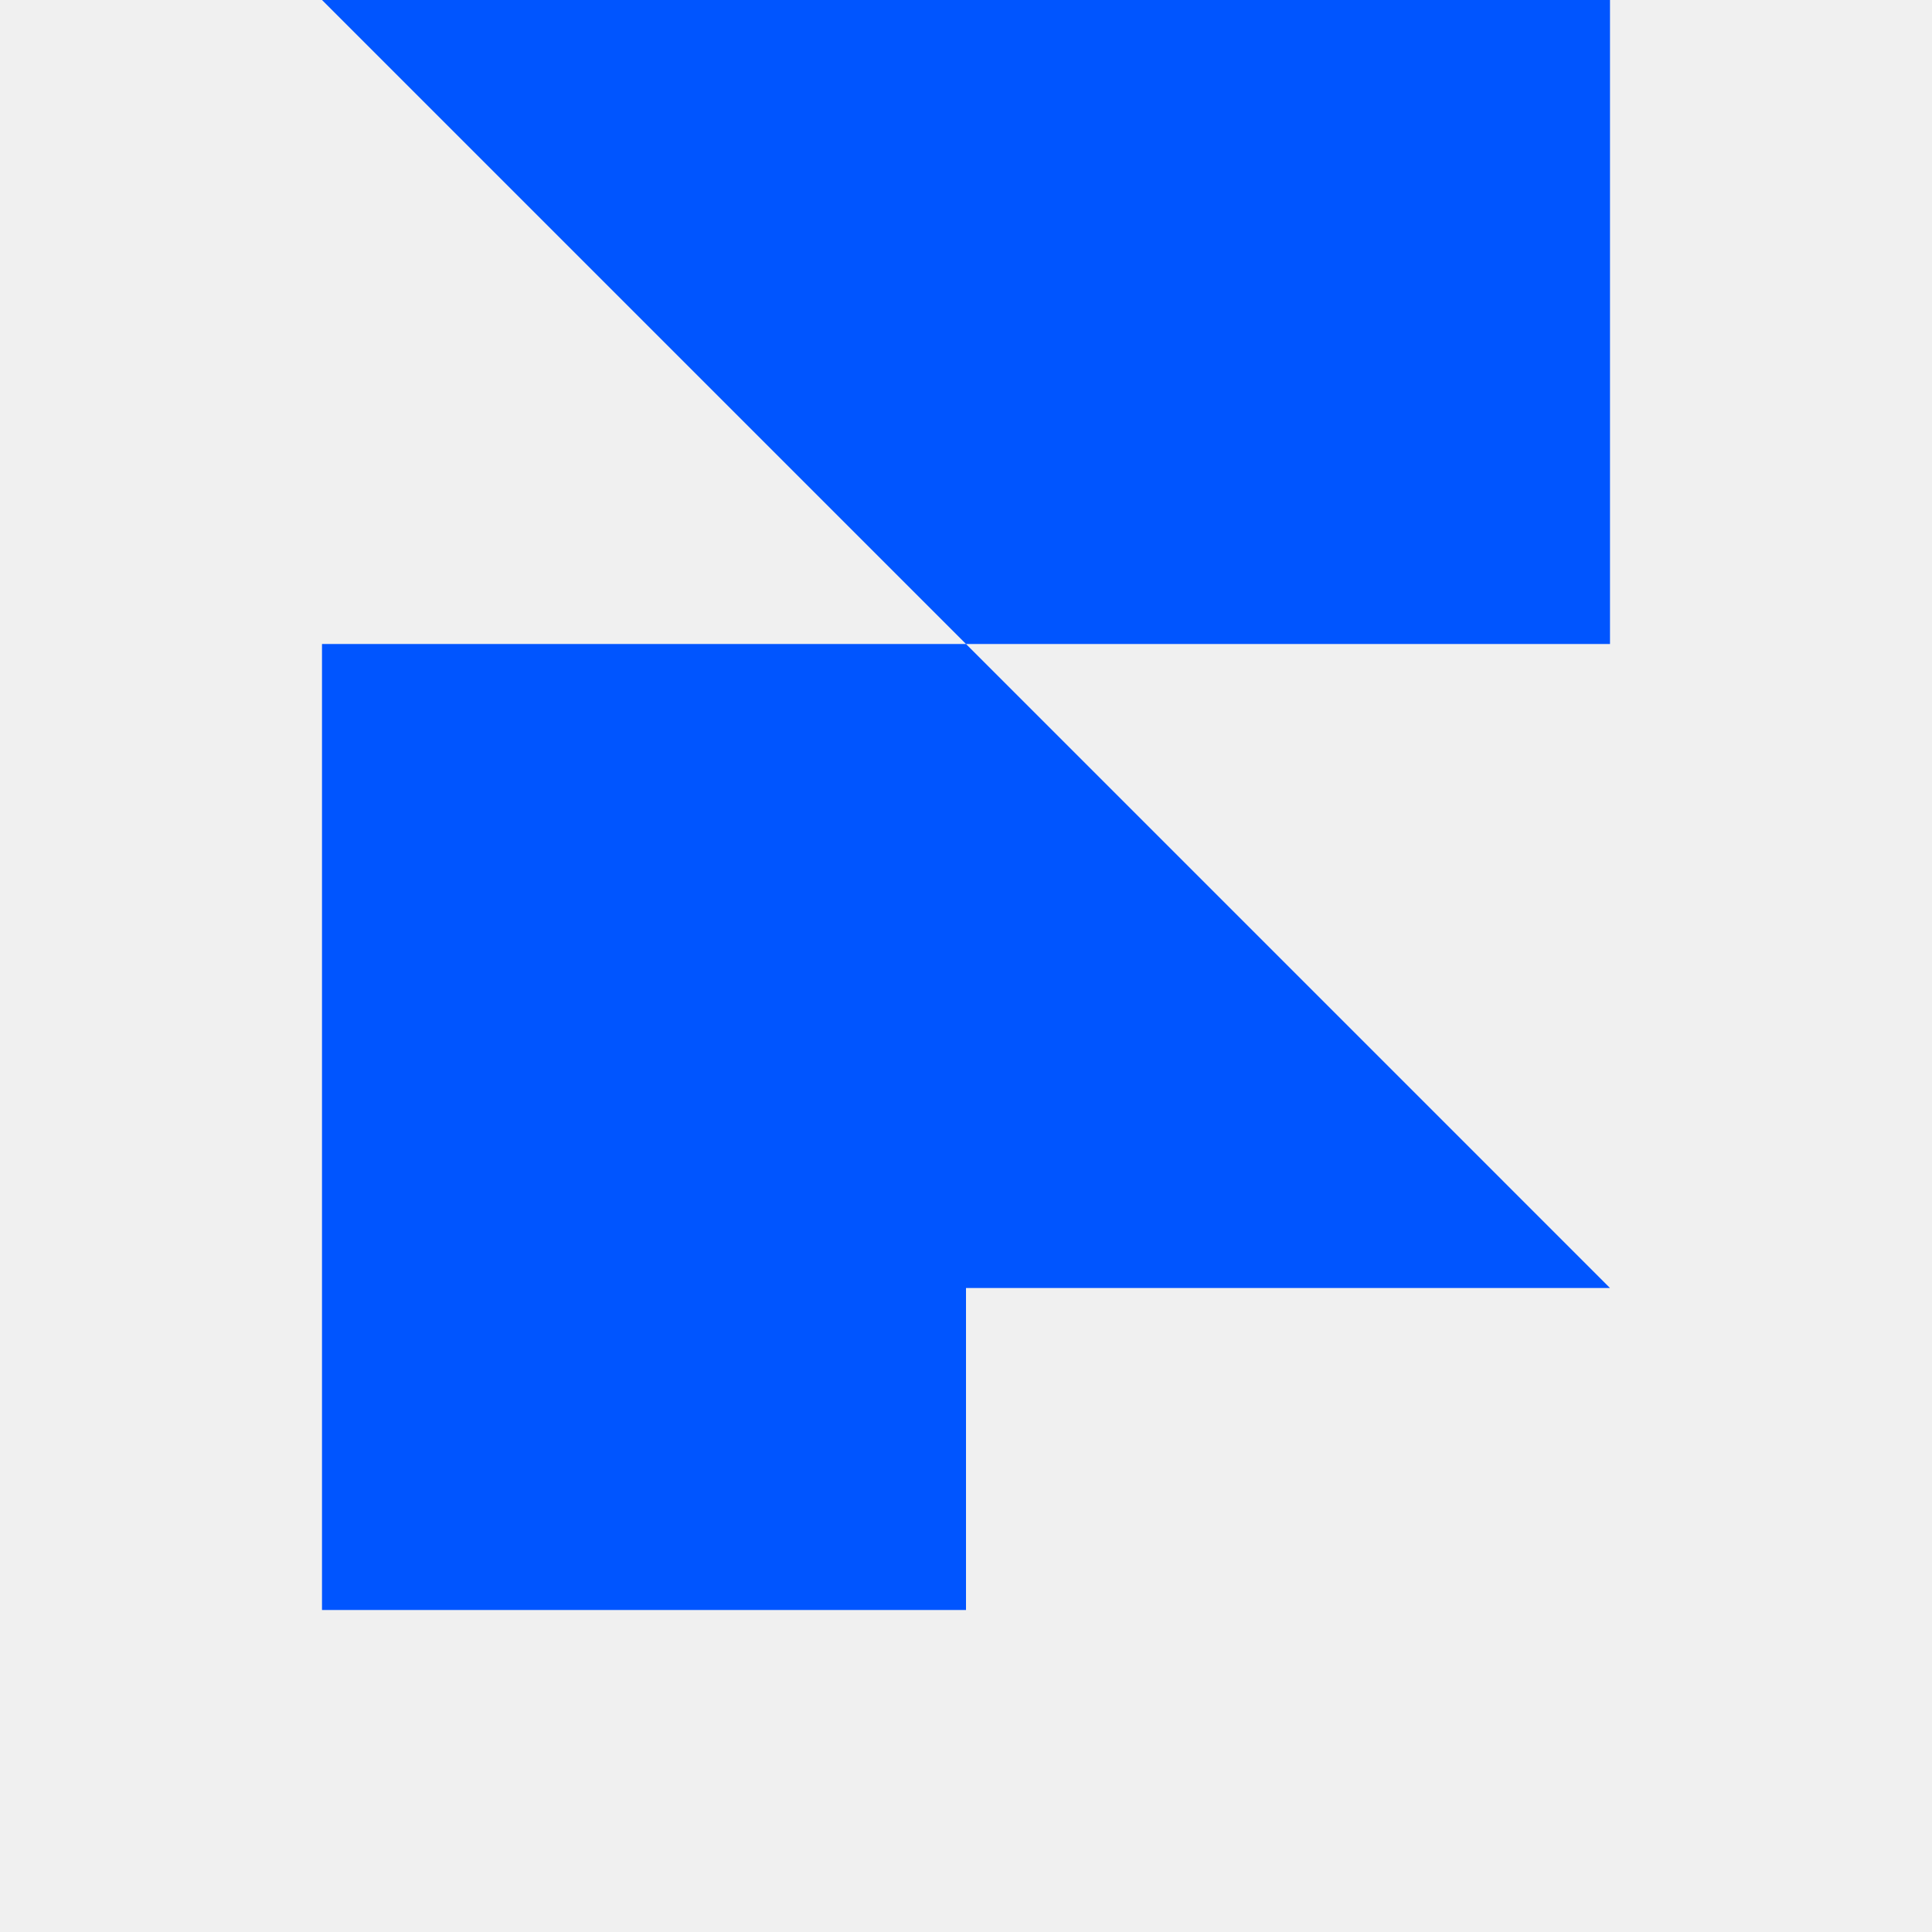
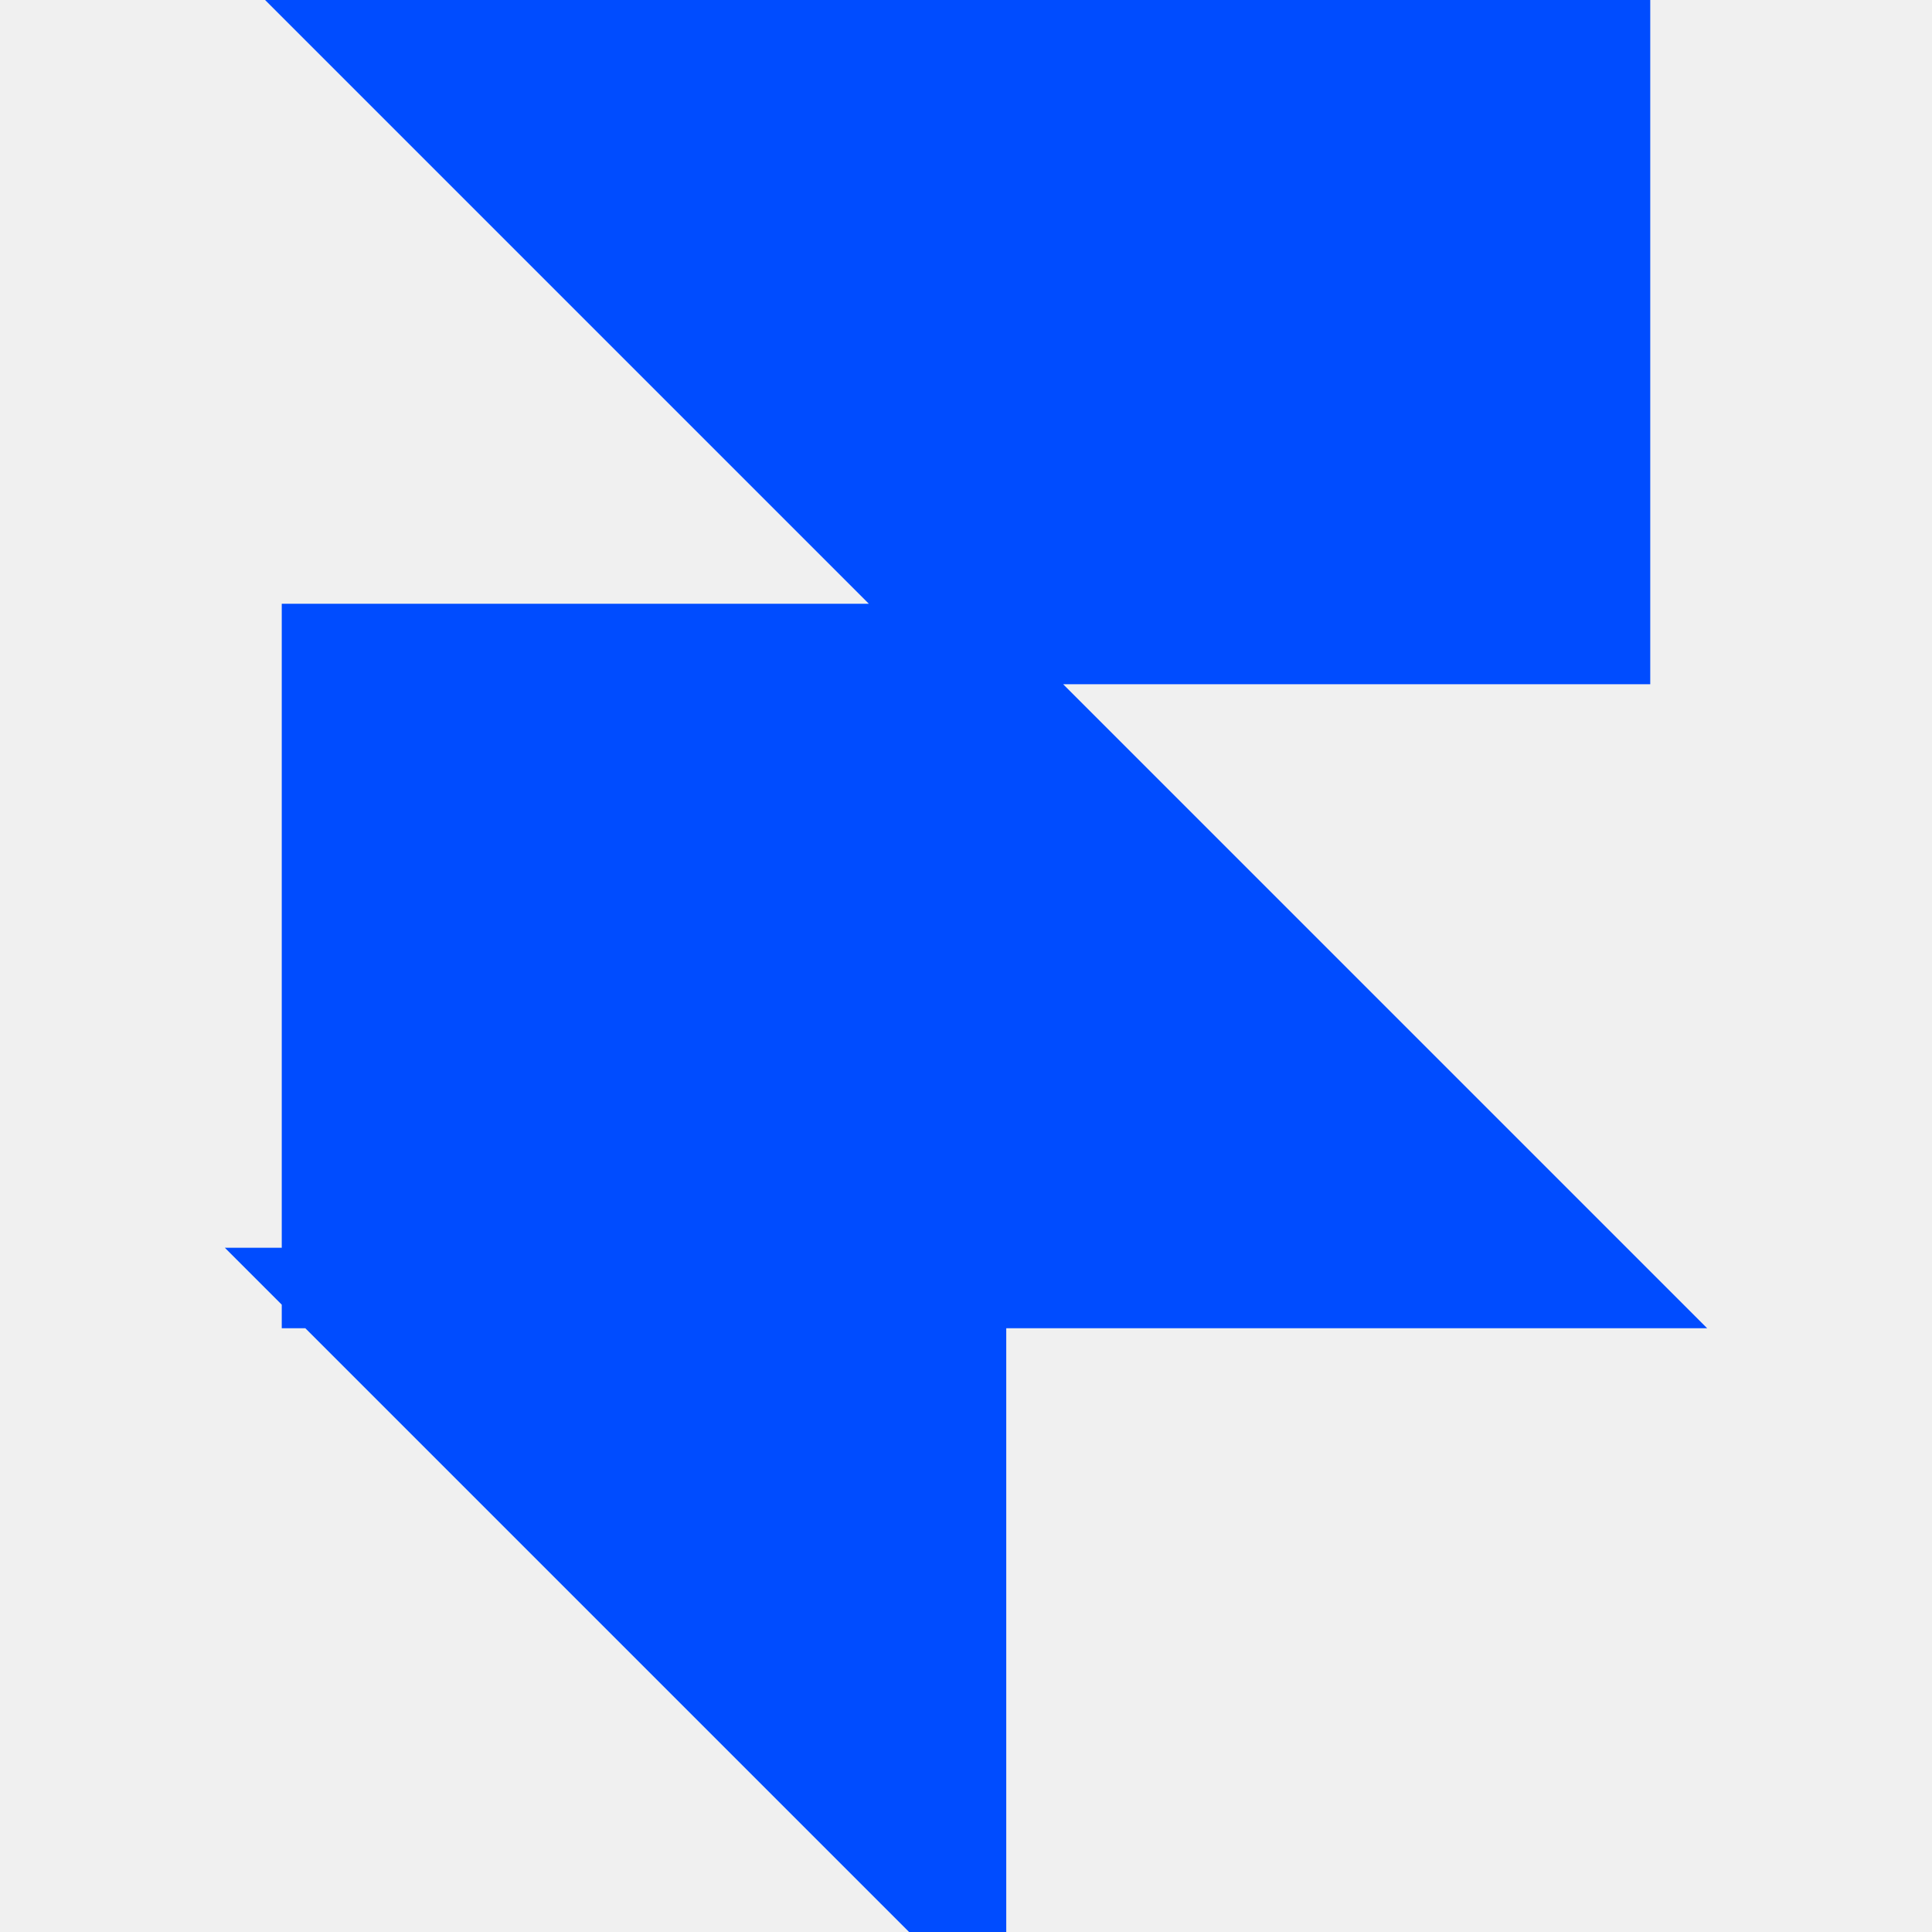
- <svg xmlns="http://www.w3.org/2000/svg" viewBox="0 0 24 24">
-   <path fill="#0055FF" d="M4 0h16v8h-8zM4 12h8v8H4zM4 8h8l8 8H4z" />
-   <style>@media (prefers-color-scheme: dark) { path { fill: #fff; } }</style>
+ <svg xmlns="http://www.w3.org/2000/svg" fill="#004cff" width="800px" height="800px" viewBox="0 0 24 24" role="img" stroke="#004cff">
+   <g id="SVGRepo_bgCarrier" stroke-width="0" />
+   <g id="SVGRepo_tracerCarrier" stroke-linecap="round" stroke-linejoin="round" />
+   <g id="SVGRepo_iconCarrier">
+     <path d="M4 0h16v8h-8zM4 8h8l8 8H4zM4 16h8v8z" />
+   </g>
</svg>
